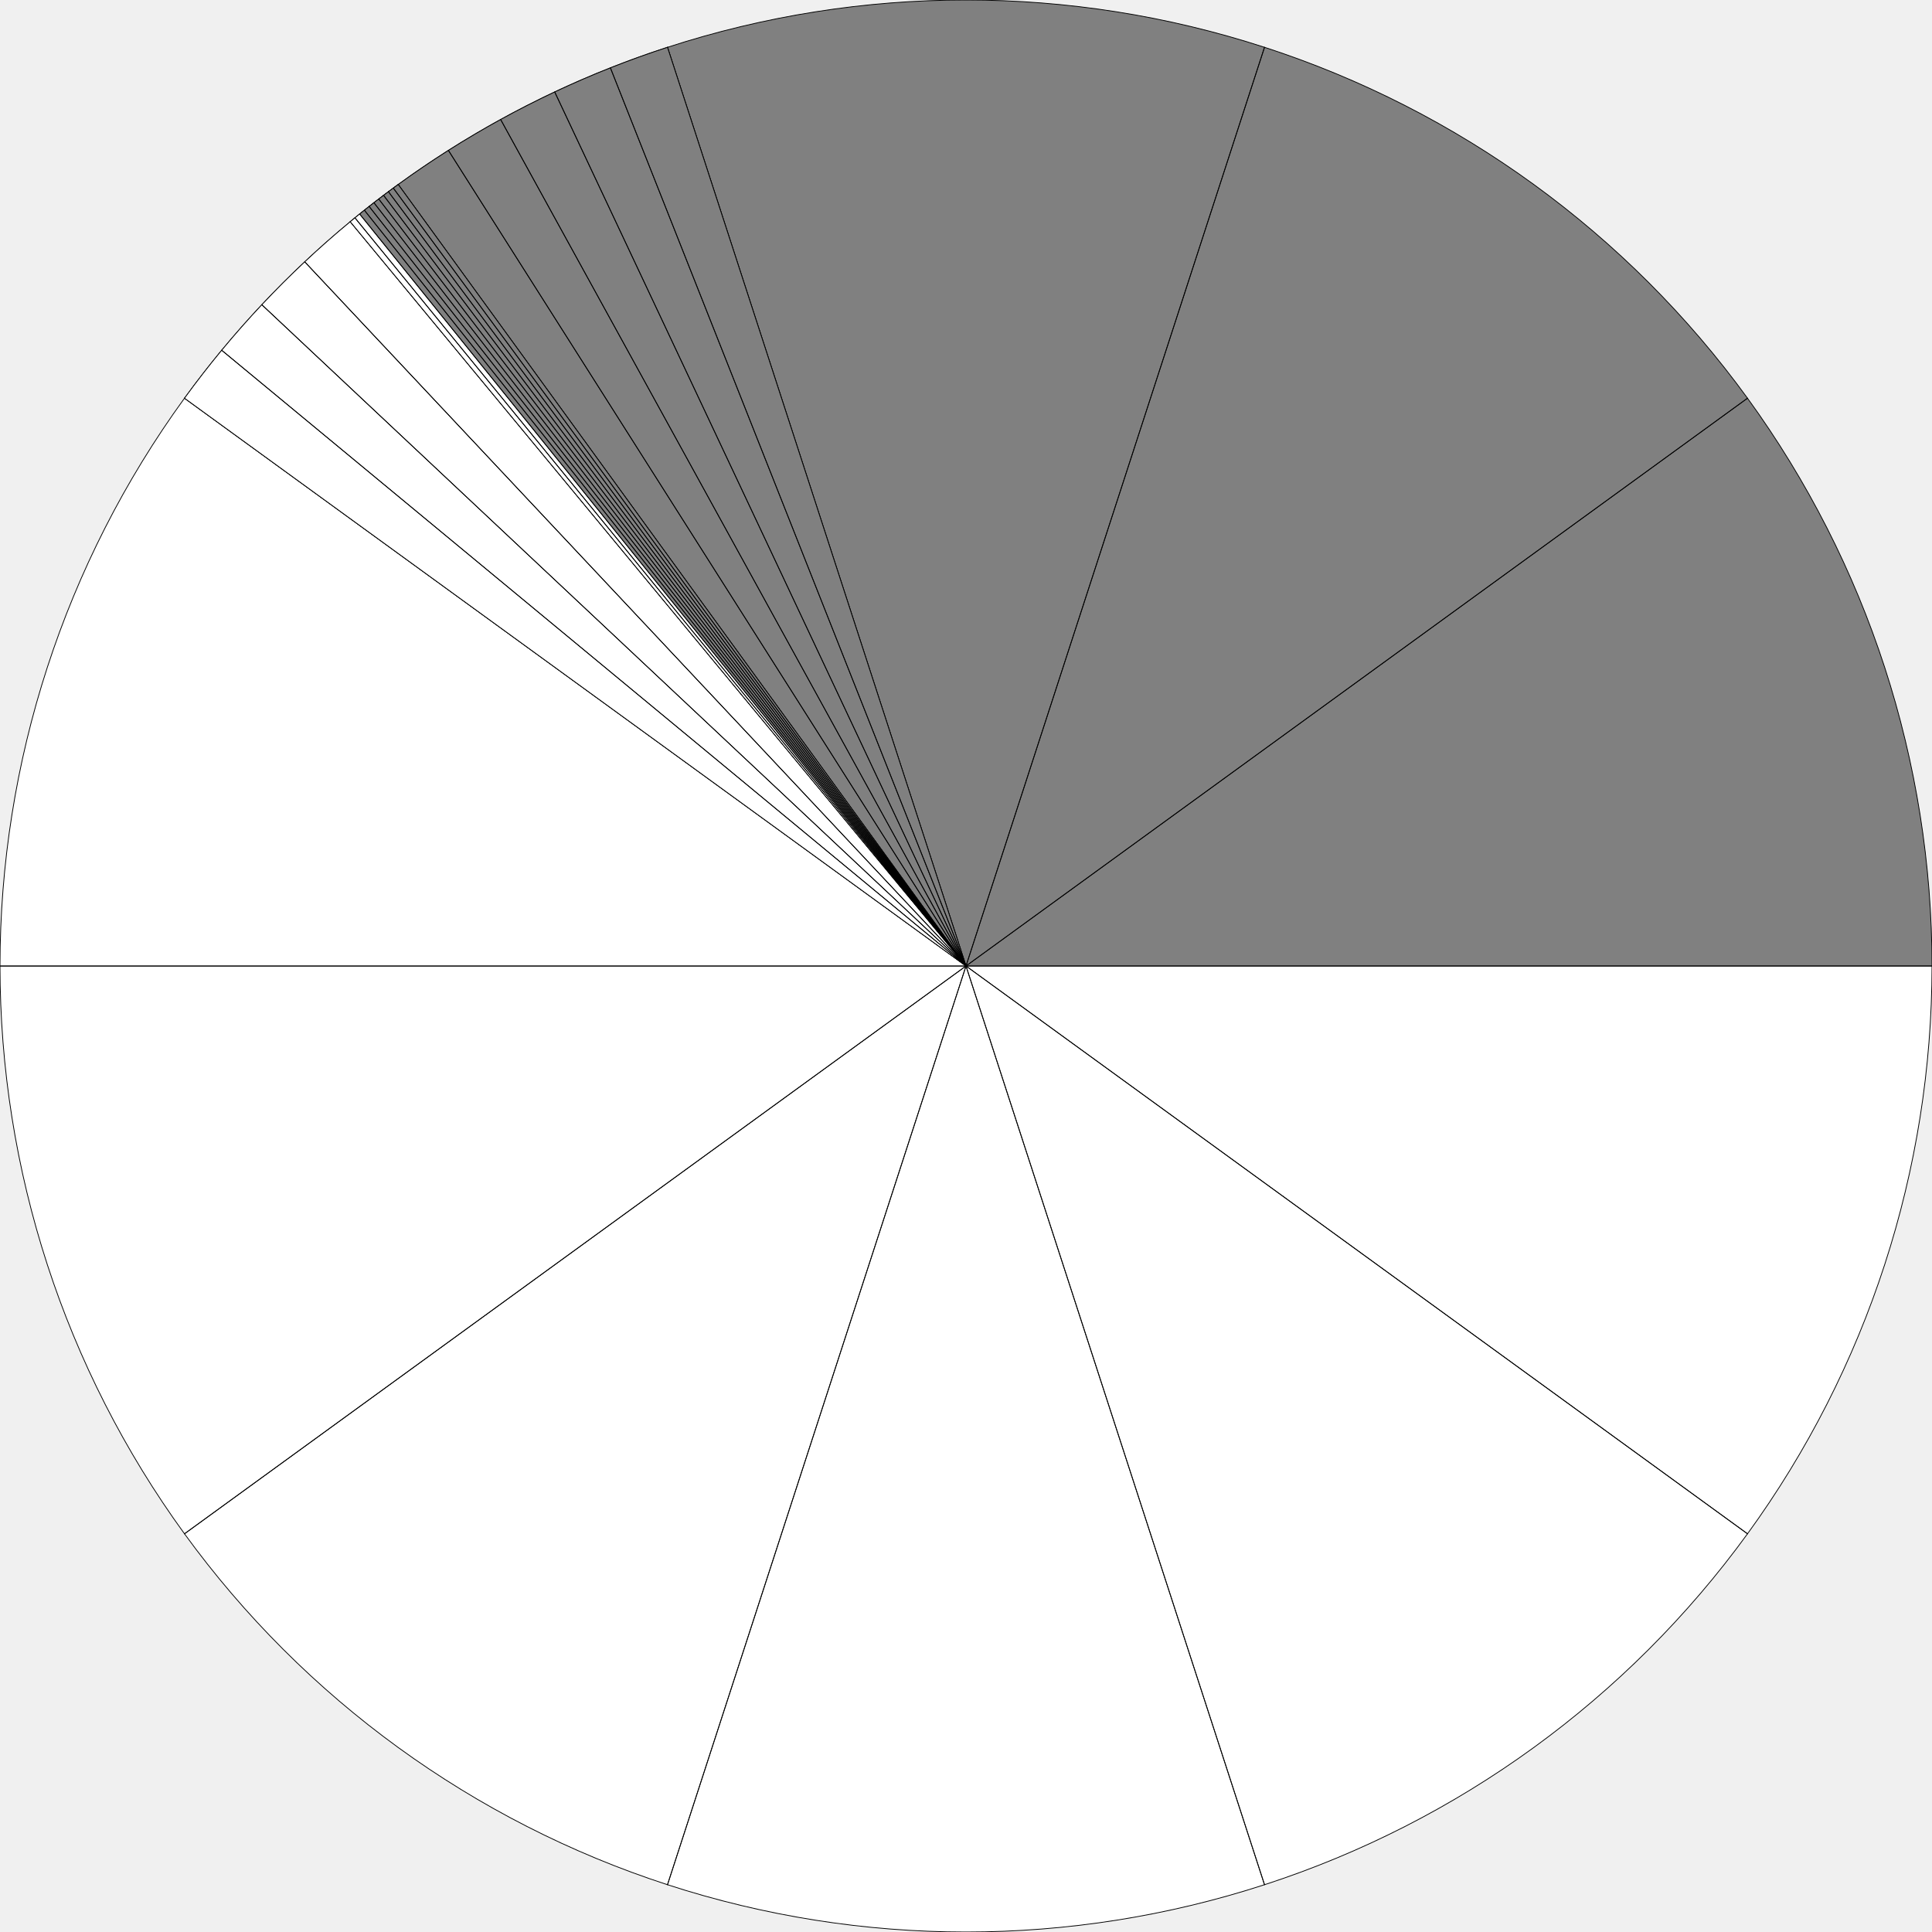
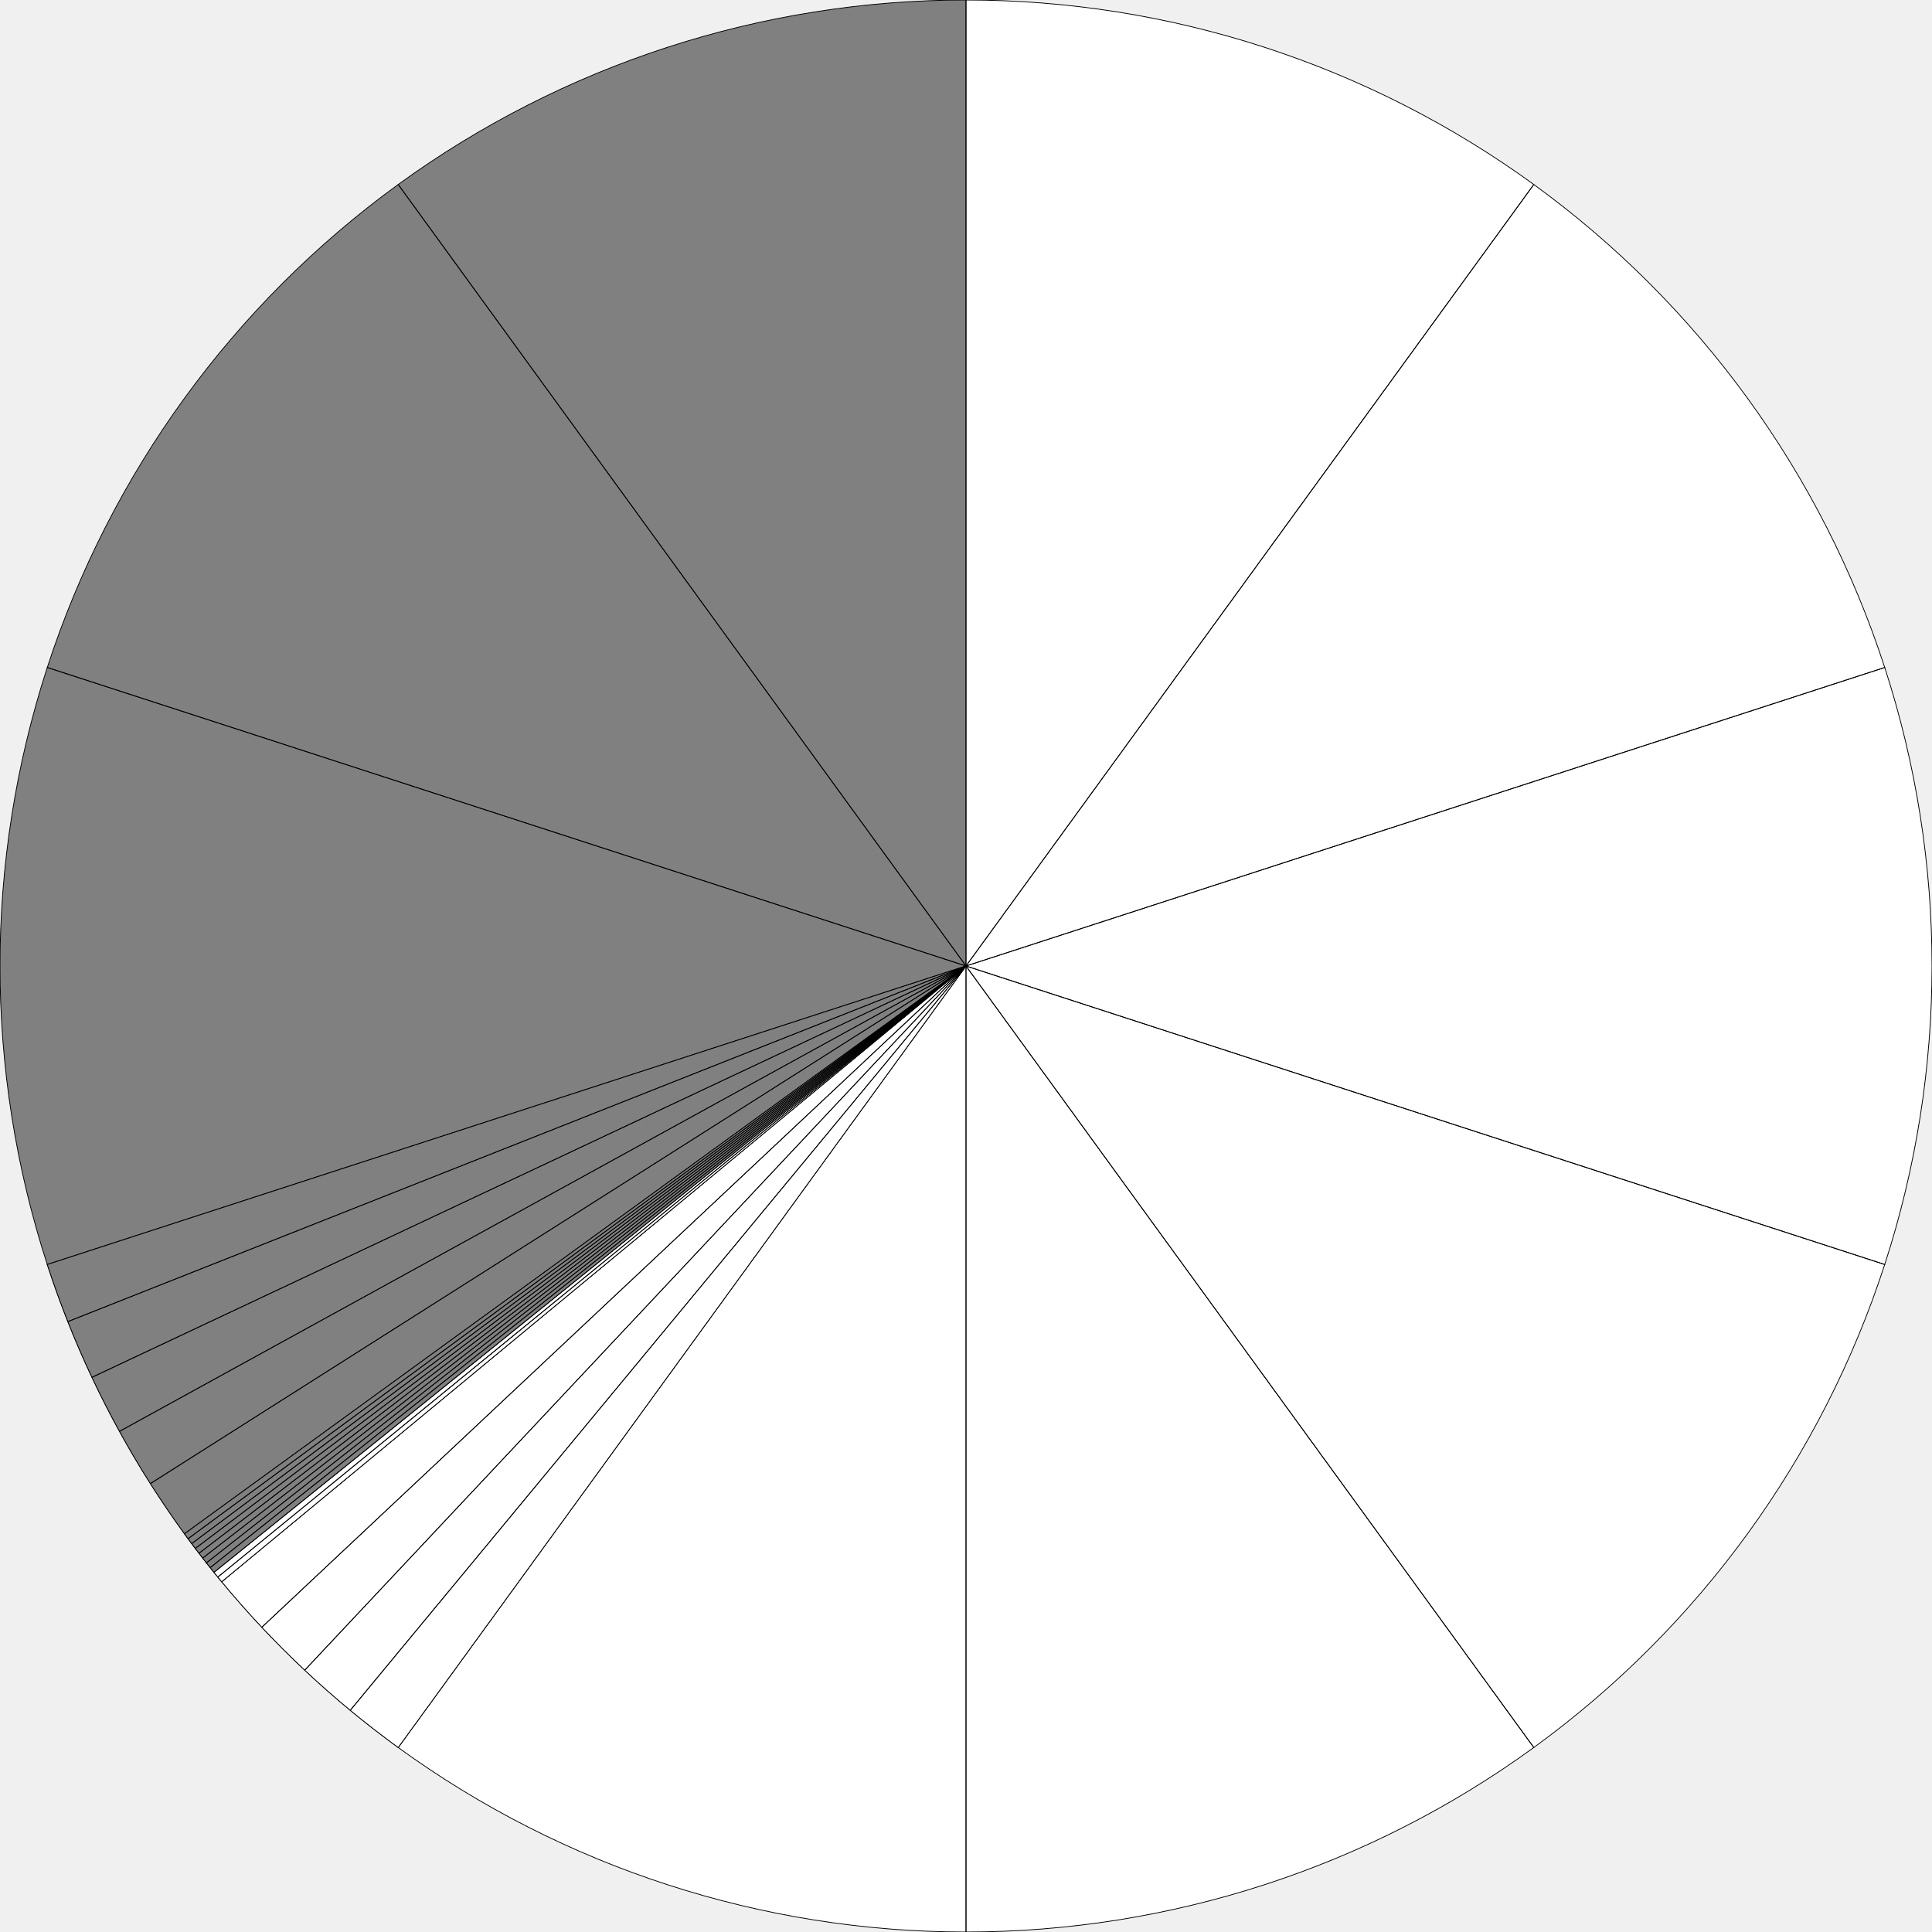
<svg xmlns="http://www.w3.org/2000/svg" fill-opacity="1" color-rendering="auto" color-interpolation="auto" text-rendering="auto" stroke="black" stroke-linecap="square" width="500" stroke-miterlimit="10" shape-rendering="auto" stroke-opacity="1" fill="black" stroke-dasharray="none" font-weight="normal" stroke-width="1" height="500" font-family="'Dialog'" font-style="normal" stroke-linejoin="miter" font-size="12px" stroke-dashoffset="0" image-rendering="auto">
  <defs id="genericDefs" />
  <g>
    <g fill="gray" stroke-width="0.2" stroke="gray">
-       <path d="M500 250 A250 250 0 0 0 452.254 103.054L 250 250 Z" stroke="none" />
-       <path d="M452.254 103.054 A250 250 0 0 0 327.254 12.236L 250 250 Z" stroke="none" />
-       <path d="M327.254 12.236 A250 250 0 0 0 172.746 12.236L 250 250 Z" stroke="none" />
-       <path fill="white" d="M172.746 12.236 A250 250 0 0 0 47.746 103.054L 250 250 Z" stroke="none" />
-       <path fill="white" d="M47.746 103.054 A250 250 0 0 0 0 250L 250 250 Z" stroke="none" />
-       <path fill="white" d="M0 250 A250 250 0 0 0 47.746 396.946L 250 250 Z" stroke="none" />
-       <path fill="white" d="M47.746 396.946 A250 250 0 0 0 172.746 487.764L 250 250 Z" stroke="none" />
-       <path fill="white" d="M172.746 487.764 A250 250 0 0 0 327.254 487.764L 250 250 Z" stroke="none" />
-       <path fill="white" d="M327.254 487.764 A250 250 0 0 0 452.254 396.946L 250 250 Z" stroke="none" />
-       <path fill="white" d="M452.254 396.946 A250 250 0 0 0 500 250L 250 250 Z" stroke="none" />
-       <path fill="none" d="M500 250 A250 250 0 0 0 452.254 103.054L 250 250 Z" stroke="black" />
-       <path fill="none" d="M452.254 103.054 A250 250 0 0 0 327.254 12.236L 250 250 Z" stroke="black" />
-       <path fill="none" d="M327.254 12.236 A250 250 0 0 0 172.746 12.236L 250 250 Z" stroke="black" />
-       <path fill="none" d="M172.746 12.236 A250 250 0 0 0 47.746 103.054L 250 250 Z" stroke="black" />
-       <path fill="none" d="M47.746 103.054 A250 250 0 0 0 0 250L 250 250 Z" stroke="black" />
-       <path fill="none" d="M0 250 A250 250 0 0 0 47.746 396.946L 250 250 Z" stroke="black" />
-       <path fill="none" d="M47.746 396.946 A250 250 0 0 0 172.746 487.764L 250 250 Z" stroke="black" />
-       <path fill="none" d="M172.746 487.764 A250 250 0 0 0 327.254 487.764L 250 250 Z" stroke="black" />
-       <path fill="none" d="M327.254 487.764 A250 250 0 0 0 452.254 396.946L 250 250 Z" stroke="black" />
-       <path fill="none" d="M452.254 396.946 A250 250 0 0 0 500 250L 250 250 Z" stroke="black" />
-       <path d="M172.746 12.236 A250 250 0 0 0 157.969 17.556L 250 250 Z" stroke="none" />
-       <path d="M157.969 17.556 A250 250 0 0 0 143.555 23.793L 250 250 Z" stroke="none" />
-       <path d="M143.555 23.793 A250 250 0 0 0 129.562 30.923L 250 250 Z" stroke="none" />
-       <path d="M129.562 30.923 A250 250 0 0 0 116.043 38.918L 250 250 Z" stroke="none" />
-       <path d="M116.043 38.918 A250 250 0 0 0 103.054 47.746L 250 250 Z" stroke="none" />
-       <path fill="white" d="M103.054 47.746 A250 250 0 0 0 90.644 57.372L 250 250 Z" stroke="none" />
-       <path fill="white" d="M90.644 57.372 A250 250 0 0 0 78.863 67.758L 250 250 Z" stroke="none" />
-       <path fill="white" d="M78.863 67.758 A250 250 0 0 0 67.758 78.863L 250 250 Z" stroke="none" />
-       <path fill="white" d="M67.758 78.863 A250 250 0 0 0 57.372 90.644L 250 250 Z" stroke="none" />
-       <path fill="white" d="M57.372 90.644 A250 250 0 0 0 47.746 103.054L 250 250 Z" stroke="none" />
-       <path fill="none" d="M172.746 12.236 A250 250 0 0 0 157.969 17.556L 250 250 Z" stroke="black" />
-       <path fill="none" d="M157.969 17.556 A250 250 0 0 0 143.555 23.793L 250 250 Z" stroke="black" />
-       <path fill="none" d="M143.555 23.793 A250 250 0 0 0 129.562 30.923L 250 250 Z" stroke="black" />
-       <path fill="none" d="M129.562 30.923 A250 250 0 0 0 116.043 38.918L 250 250 Z" stroke="black" />
-       <path fill="none" d="M116.043 38.918 A250 250 0 0 0 103.054 47.746L 250 250 Z" stroke="black" />
-       <path fill="none" d="M103.054 47.746 A250 250 0 0 0 90.644 57.372L 250 250 Z" stroke="black" />
-       <path fill="none" d="M90.644 57.372 A250 250 0 0 0 78.863 67.758L 250 250 Z" stroke="black" />
-       <path fill="none" d="M78.863 67.758 A250 250 0 0 0 67.758 78.863L 250 250 Z" stroke="black" />
-       <path fill="none" d="M67.758 78.863 A250 250 0 0 0 57.372 90.644L 250 250 Z" stroke="black" />
-       <path fill="none" d="M57.372 90.644 A250 250 0 0 0 47.746 103.054L 250 250 Z" stroke="black" />
-       <path d="M103.054 47.746 A250 250 0 0 0 101.786 48.673L 250 250 Z" stroke="none" />
-       <path d="M101.786 48.673 A250 250 0 0 0 100.524 49.608L 250 250 Z" stroke="none" />
-       <path d="M100.524 49.608 A250 250 0 0 0 99.268 50.551L 250 250 Z" stroke="none" />
-       <path d="M99.268 50.551 A250 250 0 0 0 98.017 51.502L 250 250 Z" stroke="none" />
-       <path d="M98.017 51.502 A250 250 0 0 0 96.773 52.461L 250 250 Z" stroke="none" />
-       <path d="M96.773 52.461 A250 250 0 0 0 95.535 53.428L 250 250 Z" stroke="none" />
-       <path d="M95.535 53.428 A250 250 0 0 0 94.303 54.402L 250 250 Z" stroke="none" />
-       <path d="M94.303 54.402 A250 250 0 0 0 93.077 55.384L 250 250 Z" stroke="none" />
-       <path fill="white" d="M93.077 55.384 A250 250 0 0 0 91.858 56.374L 250 250 Z" stroke="none" />
-       <path fill="white" d="M91.858 56.374 A250 250 0 0 0 90.644 57.372L 250 250 Z" stroke="none" />
-       <path fill="none" d="M103.054 47.746 A250 250 0 0 0 101.786 48.673L 250 250 Z" stroke="black" />
-       <path fill="none" d="M101.786 48.673 A250 250 0 0 0 100.524 49.608L 250 250 Z" stroke="black" />
-       <path fill="none" d="M100.524 49.608 A250 250 0 0 0 99.268 50.551L 250 250 Z" stroke="black" />
-       <path fill="none" d="M99.268 50.551 A250 250 0 0 0 98.017 51.502L 250 250 Z" stroke="black" />
-       <path fill="none" d="M98.017 51.502 A250 250 0 0 0 96.773 52.461L 250 250 Z" stroke="black" />
-       <path fill="none" d="M96.773 52.461 A250 250 0 0 0 95.535 53.428L 250 250 Z" stroke="black" />
-       <path fill="none" d="M95.535 53.428 A250 250 0 0 0 94.303 54.402L 250 250 Z" stroke="black" />
-       <path fill="none" d="M94.303 54.402 A250 250 0 0 0 93.077 55.384L 250 250 Z" stroke="black" />
-       <path fill="none" d="M93.077 55.384 A250 250 0 0 0 91.858 56.374L 250 250 Z" stroke="black" />
-       <path fill="none" d="M91.858 56.374 A250 250 0 0 0 90.644 57.372L 250 250 Z" stroke="black" />
+       <path d="M250 0 A250 250 0 0 0 103.054 47.746L 250 250 Z" stroke="none" />
+       <path d="M103.054 47.746 A250 250 0 0 0 12.236 172.746L 250 250 Z" stroke="none" />
+       <path d="M12.236 172.746 A250 250 0 0 0 12.236 327.254L 250 250 Z" stroke="none" />
+       <path fill="white" d="M12.236 327.254 A250 250 0 0 0 103.054 452.254L 250 250 Z" stroke="none" />
+       <path fill="white" d="M103.054 452.254 A250 250 0 0 0 250 500L 250 250 Z" stroke="none" />
+       <path fill="white" d="M250 500 A250 250 0 0 0 396.946 452.254L 250 250 Z" stroke="none" />
+       <path fill="white" d="M396.946 452.254 A250 250 0 0 0 487.764 327.254L 250 250 Z" stroke="none" />
+       <path fill="white" d="M487.764 327.254 A250 250 0 0 0 487.764 172.746L 250 250 Z" stroke="none" />
+       <path fill="white" d="M487.764 172.746 A250 250 0 0 0 396.946 47.746L 250 250 Z" stroke="none" />
+       <path fill="white" d="M396.946 47.746 A250 250 0 0 0 250 0L 250 250 Z" stroke="none" />
+       <path fill="none" d="M250 0 A250 250 0 0 0 103.054 47.746L 250 250 Z" stroke="black" />
+       <path fill="none" d="M103.054 47.746 A250 250 0 0 0 12.236 172.746L 250 250 Z" stroke="black" />
+       <path fill="none" d="M12.236 172.746 A250 250 0 0 0 12.236 327.254L 250 250 Z" stroke="black" />
+       <path fill="none" d="M12.236 327.254 A250 250 0 0 0 103.054 452.254L 250 250 Z" stroke="black" />
+       <path fill="none" d="M103.054 452.254 A250 250 0 0 0 250 500L 250 250 Z" stroke="black" />
+       <path fill="none" d="M250 500 A250 250 0 0 0 396.946 452.254L 250 250 Z" stroke="black" />
+       <path fill="none" d="M396.946 452.254 A250 250 0 0 0 487.764 327.254L 250 250 Z" stroke="black" />
+       <path fill="none" d="M487.764 327.254 A250 250 0 0 0 487.764 172.746L 250 250 Z" stroke="black" />
+       <path fill="none" d="M487.764 172.746 A250 250 0 0 0 396.946 47.746L 250 250 Z" stroke="black" />
+       <path fill="none" d="M396.946 47.746 A250 250 0 0 0 250 0L 250 250 Z" stroke="black" />
+       <path d="M12.236 327.254 A250 250 0 0 0 17.556 342.031L 250 250 Z" stroke="none" />
+       <path d="M17.556 342.031 A250 250 0 0 0 23.793 356.445L 250 250 Z" stroke="none" />
+       <path d="M23.793 356.445 A250 250 0 0 0 30.923 370.438L 250 250 Z" stroke="none" />
+       <path d="M30.923 370.438 A250 250 0 0 0 38.918 383.957L 250 250 Z" stroke="none" />
+       <path d="M38.918 383.957 A250 250 0 0 0 47.746 396.946L 250 250 Z" stroke="none" />
+       <path fill="white" d="M47.746 396.946 A250 250 0 0 0 57.372 409.356L 250 250 Z" stroke="none" />
+       <path fill="white" d="M57.372 409.356 A250 250 0 0 0 67.758 421.137L 250 250 Z" stroke="none" />
+       <path fill="white" d="M67.758 421.137 A250 250 0 0 0 78.863 432.242L 250 250 Z" stroke="none" />
+       <path fill="white" d="M78.863 432.242 A250 250 0 0 0 90.644 442.628L 250 250 Z" stroke="none" />
+       <path fill="white" d="M90.644 442.628 A250 250 0 0 0 103.054 452.254L 250 250 Z" stroke="none" />
+       <path fill="none" d="M12.236 327.254 A250 250 0 0 0 17.556 342.031L 250 250 Z" stroke="black" />
+       <path fill="none" d="M17.556 342.031 A250 250 0 0 0 23.793 356.445L 250 250 Z" stroke="black" />
+       <path fill="none" d="M23.793 356.445 A250 250 0 0 0 30.923 370.438L 250 250 Z" stroke="black" />
+       <path fill="none" d="M30.923 370.438 A250 250 0 0 0 38.918 383.957L 250 250 Z" stroke="black" />
+       <path fill="none" d="M38.918 383.957 A250 250 0 0 0 47.746 396.946L 250 250 Z" stroke="black" />
+       <path fill="none" d="M47.746 396.946 A250 250 0 0 0 57.372 409.356L 250 250 Z" stroke="black" />
+       <path fill="none" d="M57.372 409.356 A250 250 0 0 0 67.758 421.137L 250 250 Z" stroke="black" />
+       <path fill="none" d="M67.758 421.137 A250 250 0 0 0 78.863 432.242L 250 250 Z" stroke="black" />
+       <path fill="none" d="M78.863 432.242 A250 250 0 0 0 90.644 442.628L 250 250 Z" stroke="black" />
+       <path fill="none" d="M90.644 442.628 A250 250 0 0 0 103.054 452.254L 250 250 Z" stroke="black" />
+       <path d="M47.746 396.946 A250 250 0 0 0 48.673 398.214L 250 250 Z" stroke="none" />
+       <path d="M48.673 398.214 A250 250 0 0 0 49.608 399.476L 250 250 Z" stroke="none" />
+       <path d="M49.608 399.476 A250 250 0 0 0 50.551 400.732L 250 250 Z" stroke="none" />
+       <path d="M50.551 400.732 A250 250 0 0 0 51.502 401.983L 250 250 Z" stroke="none" />
+       <path d="M51.502 401.983 A250 250 0 0 0 52.461 403.227L 250 250 Z" stroke="none" />
+       <path d="M52.461 403.227 A250 250 0 0 0 53.428 404.465L 250 250 Z" stroke="none" />
+       <path d="M53.428 404.465 A250 250 0 0 0 54.402 405.697L 250 250 Z" stroke="none" />
+       <path d="M54.402 405.697 A250 250 0 0 0 55.384 406.923L 250 250 Z" stroke="none" />
+       <path fill="white" d="M55.384 406.923 A250 250 0 0 0 56.374 408.142L 250 250 Z" stroke="none" />
+       <path fill="white" d="M56.374 408.142 A250 250 0 0 0 57.372 409.356L 250 250 Z" stroke="none" />
+       <path fill="none" d="M47.746 396.946 A250 250 0 0 0 48.673 398.214L 250 250 Z" stroke="black" />
+       <path fill="none" d="M48.673 398.214 A250 250 0 0 0 49.608 399.476L 250 250 Z" stroke="black" />
+       <path fill="none" d="M49.608 399.476 A250 250 0 0 0 50.551 400.732L 250 250 Z" stroke="black" />
+       <path fill="none" d="M50.551 400.732 A250 250 0 0 0 51.502 401.983L 250 250 Z" stroke="black" />
+       <path fill="none" d="M51.502 401.983 A250 250 0 0 0 52.461 403.227L 250 250 Z" stroke="black" />
+       <path fill="none" d="M52.461 403.227 A250 250 0 0 0 53.428 404.465L 250 250 Z" stroke="black" />
+       <path fill="none" d="M53.428 404.465 A250 250 0 0 0 54.402 405.697L 250 250 Z" stroke="black" />
+       <path fill="none" d="M54.402 405.697 A250 250 0 0 0 55.384 406.923L 250 250 Z" stroke="black" />
+       <path fill="none" d="M55.384 406.923 A250 250 0 0 0 56.374 408.142L 250 250 Z" stroke="black" />
+       <path fill="none" d="M56.374 408.142 A250 250 0 0 0 57.372 409.356L 250 250 Z" stroke="black" />
    </g>
  </g>
</svg>
